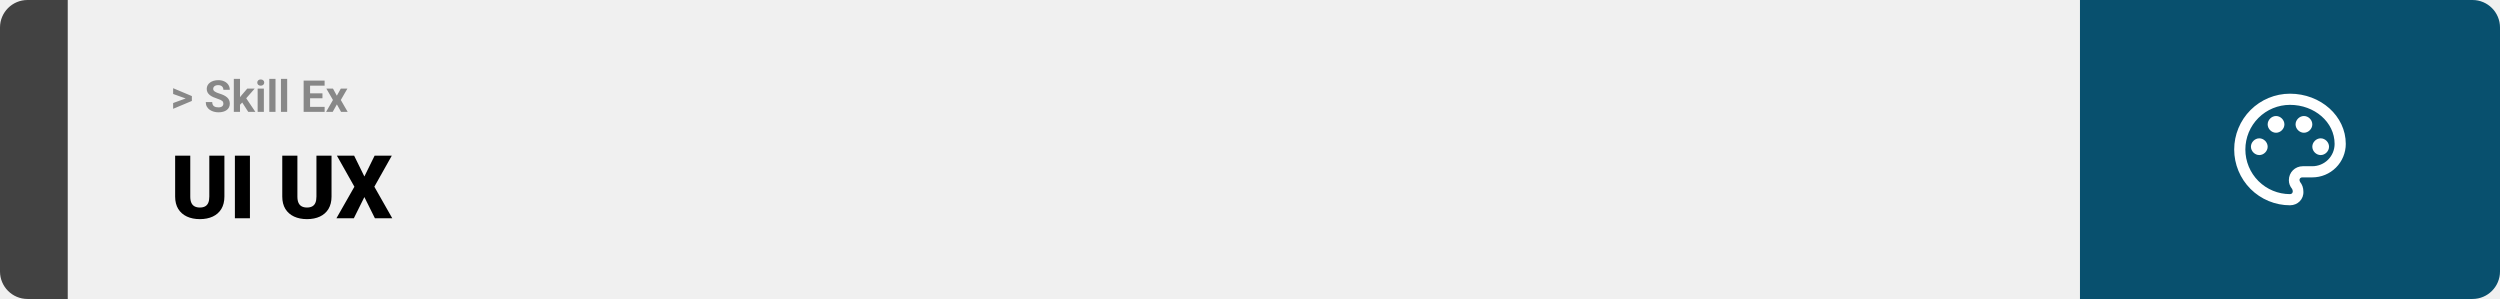
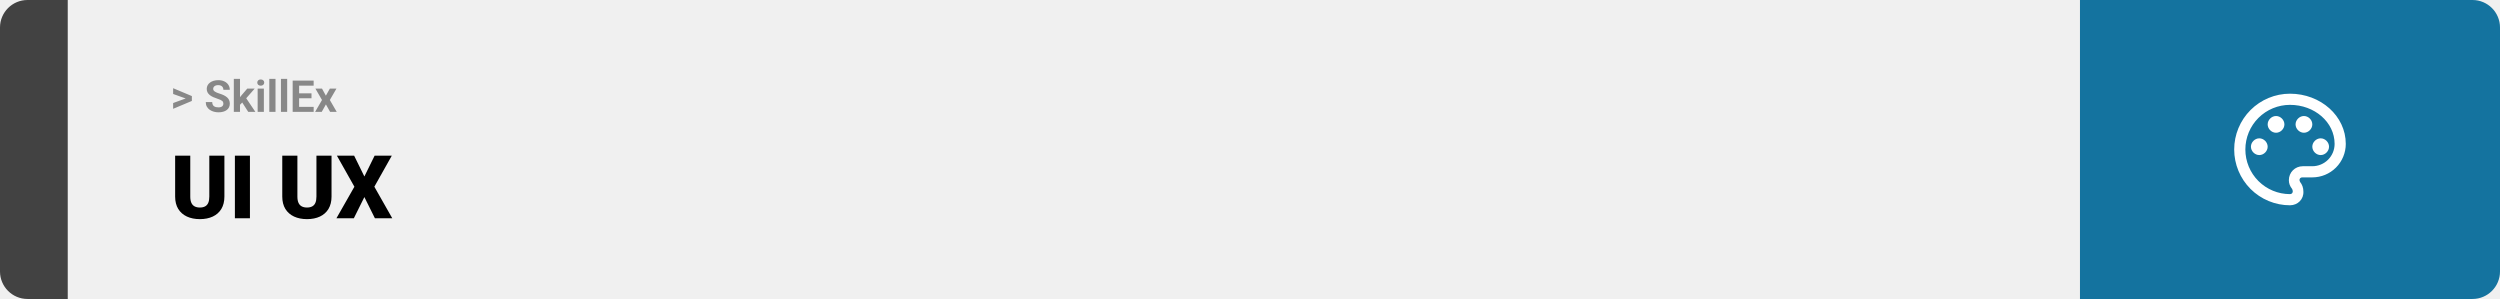
<svg xmlns="http://www.w3.org/2000/svg" width="1363" height="163" viewBox="0 0 1363 163" fill="none">
  <path d="M0 15C0 6.716 6.716 0 15 0H37V163H15C6.716 163 0 156.284 0 148V15Z" fill="#424242" />
  <rect width="1097" height="163" transform="translate(37)" fill="#F0F0F0" />
-   <path d="M101.906 53.922L94.394 51.238V48.086L104.602 52.375V54.637L101.906 53.922ZM94.394 56.172L101.918 53.43L104.602 52.785V55.035L94.394 59.324V56.172ZM121.781 56.535C121.781 56.23 121.734 55.957 121.641 55.715C121.555 55.465 121.391 55.238 121.148 55.035C120.906 54.824 120.566 54.617 120.129 54.414C119.691 54.211 119.125 54 118.43 53.781C117.656 53.531 116.922 53.25 116.227 52.938C115.539 52.625 114.93 52.262 114.398 51.848C113.875 51.426 113.461 50.938 113.156 50.383C112.859 49.828 112.711 49.184 112.711 48.449C112.711 47.738 112.867 47.094 113.18 46.516C113.492 45.93 113.93 45.43 114.492 45.016C115.055 44.594 115.719 44.27 116.484 44.043C117.258 43.816 118.105 43.703 119.027 43.703C120.285 43.703 121.383 43.93 122.32 44.383C123.258 44.836 123.984 45.457 124.5 46.246C125.023 47.035 125.285 47.938 125.285 48.953H121.793C121.793 48.453 121.688 48.016 121.477 47.641C121.273 47.258 120.961 46.957 120.539 46.738C120.125 46.52 119.602 46.41 118.969 46.41C118.359 46.41 117.852 46.504 117.445 46.691C117.039 46.871 116.734 47.117 116.531 47.43C116.328 47.734 116.227 48.078 116.227 48.461C116.227 48.75 116.297 49.012 116.438 49.246C116.586 49.48 116.805 49.699 117.094 49.902C117.383 50.105 117.738 50.297 118.16 50.477C118.582 50.656 119.07 50.832 119.625 51.004C120.555 51.285 121.371 51.602 122.074 51.953C122.785 52.305 123.379 52.699 123.855 53.137C124.332 53.574 124.691 54.07 124.934 54.625C125.176 55.18 125.297 55.809 125.297 56.512C125.297 57.254 125.152 57.918 124.863 58.504C124.574 59.09 124.156 59.586 123.609 59.992C123.062 60.398 122.41 60.707 121.652 60.918C120.895 61.129 120.047 61.234 119.109 61.234C118.266 61.234 117.434 61.125 116.613 60.906C115.793 60.68 115.047 60.34 114.375 59.887C113.711 59.434 113.18 58.855 112.781 58.152C112.383 57.449 112.184 56.617 112.184 55.656H115.711C115.711 56.188 115.793 56.637 115.957 57.004C116.121 57.371 116.352 57.668 116.648 57.895C116.953 58.121 117.312 58.285 117.727 58.387C118.148 58.488 118.609 58.539 119.109 58.539C119.719 58.539 120.219 58.453 120.609 58.281C121.008 58.109 121.301 57.871 121.488 57.566C121.684 57.262 121.781 56.918 121.781 56.535ZM130.852 42.988V61H127.477V42.988H130.852ZM138.844 48.32L133.336 54.602L130.383 57.59L129.152 55.152L131.496 52.176L134.789 48.32H138.844ZM135.34 61L131.59 55.141L133.922 53.102L139.23 61H135.34ZM143.859 48.32V61H140.473V48.32H143.859ZM140.262 45.016C140.262 44.523 140.434 44.117 140.777 43.797C141.121 43.477 141.582 43.316 142.16 43.316C142.73 43.316 143.188 43.477 143.531 43.797C143.883 44.117 144.059 44.523 144.059 45.016C144.059 45.508 143.883 45.914 143.531 46.234C143.188 46.555 142.73 46.715 142.16 46.715C141.582 46.715 141.121 46.555 140.777 46.234C140.434 45.914 140.262 45.508 140.262 45.016ZM150.211 43V61H146.824V43H150.211ZM156.562 43V61H153.176V43H156.562ZM176.988 58.258V61H167.906V58.258H176.988ZM169.055 43.938V61H165.539V43.938H169.055ZM175.805 50.887V53.559H167.906V50.887H175.805ZM176.977 43.938V46.691H167.906V43.938H176.977ZM181.547 48.32L183.645 52.176L185.801 48.32H189.398L185.812 54.52L189.562 61H185.953L183.668 56.922L181.383 61H177.773L181.523 54.52L177.938 48.32H181.547Z" fill="#888888" />
+   <path d="M101.906 53.922L94.394 51.238V48.086L104.602 52.375V54.637L101.906 53.922ZM94.394 56.172L101.918 53.43L104.602 52.785V55.035L94.394 59.324V56.172ZM121.781 56.535C121.781 56.23 121.734 55.957 121.641 55.715C121.555 55.465 121.391 55.238 121.148 55.035C120.906 54.824 120.566 54.617 120.129 54.414C119.691 54.211 119.125 54 118.43 53.781C117.656 53.531 116.922 53.25 116.227 52.938C115.539 52.625 114.93 52.262 114.398 51.848C113.875 51.426 113.461 50.938 113.156 50.383C112.859 49.828 112.711 49.184 112.711 48.449C112.711 47.738 112.867 47.094 113.18 46.516C113.492 45.93 113.93 45.43 114.492 45.016C115.055 44.594 115.719 44.27 116.484 44.043C117.258 43.816 118.105 43.703 119.027 43.703C120.285 43.703 121.383 43.93 122.32 44.383C123.258 44.836 123.984 45.457 124.5 46.246C125.023 47.035 125.285 47.938 125.285 48.953H121.793C121.793 48.453 121.688 48.016 121.477 47.641C121.273 47.258 120.961 46.957 120.539 46.738C120.125 46.52 119.602 46.41 118.969 46.41C118.359 46.41 117.852 46.504 117.445 46.691C117.039 46.871 116.734 47.117 116.531 47.43C116.328 47.734 116.227 48.078 116.227 48.461C116.227 48.75 116.297 49.012 116.438 49.246C116.586 49.48 116.805 49.699 117.094 49.902C117.383 50.105 117.738 50.297 118.16 50.477C118.582 50.656 119.07 50.832 119.625 51.004C120.555 51.285 121.371 51.602 122.074 51.953C122.785 52.305 123.379 52.699 123.855 53.137C124.332 53.574 124.691 54.07 124.934 54.625C125.176 55.18 125.297 55.809 125.297 56.512C125.297 57.254 125.152 57.918 124.863 58.504C124.574 59.09 124.156 59.586 123.609 59.992C123.062 60.398 122.41 60.707 121.652 60.918C120.895 61.129 120.047 61.234 119.109 61.234C118.266 61.234 117.434 61.125 116.613 60.906C115.793 60.68 115.047 60.34 114.375 59.887C113.711 59.434 113.18 58.855 112.781 58.152C112.383 57.449 112.184 56.617 112.184 55.656H115.711C115.711 56.188 115.793 56.637 115.957 57.004C116.121 57.371 116.352 57.668 116.648 57.895C116.953 58.121 117.312 58.285 117.727 58.387C118.148 58.488 118.609 58.539 119.109 58.539C119.719 58.539 120.219 58.453 120.609 58.281C121.008 58.109 121.301 57.871 121.488 57.566C121.684 57.262 121.781 56.918 121.781 56.535ZM130.852 42.988V61H127.477V42.988H130.852ZM138.844 48.32L133.336 54.602L130.383 57.59L129.152 55.152L131.496 52.176L134.789 48.32H138.844ZM135.34 61L131.59 55.141L133.922 53.102L139.23 61H135.34ZM143.859 48.32V61H140.473V48.32H143.859ZM140.262 45.016C140.262 44.523 140.434 44.117 140.777 43.797C141.121 43.477 141.582 43.316 142.16 43.316C142.73 43.316 143.188 43.477 143.531 43.797C143.883 44.117 144.059 44.523 144.059 45.016C144.059 45.508 143.883 45.914 143.531 46.234C143.188 46.555 142.73 46.715 142.16 46.715C141.582 46.715 141.121 46.555 140.777 46.234C140.434 45.914 140.262 45.508 140.262 45.016ZM150.211 43V61H146.824V43H150.211ZM156.562 43V61H153.176V43H156.562ZM171.012 58.258V61H161.93V58.258H171.012ZM163.078 43.938V61H159.562V43.938H163.078ZM169.828 50.887V53.559H161.93V50.887H169.828ZM171 43.938V46.691H161.93V43.938H171ZM175.57 48.32L177.668 52.176L179.824 48.32H183.422L179.836 54.52L183.586 61H179.977L177.691 56.922L175.406 61H171.797L175.547 54.52L171.961 48.32H175.57Z" fill="#888888" />
  <path d="M114.117 84.875H122.344V107.164C122.344 109.82 121.789 112.07 120.68 113.914C119.57 115.742 118.016 117.125 116.016 118.062C114.016 119 111.664 119.469 108.961 119.469C106.289 119.469 103.938 119 101.906 118.062C99.891 117.125 98.312 115.742 97.172 113.914C96.047 112.07 95.484 109.82 95.484 107.164V84.875H103.734V107.164C103.734 108.57 103.938 109.719 104.344 110.609C104.75 111.484 105.344 112.125 106.125 112.531C106.906 112.938 107.852 113.141 108.961 113.141C110.086 113.141 111.031 112.938 111.797 112.531C112.562 112.125 113.141 111.484 113.531 110.609C113.922 109.719 114.117 108.57 114.117 107.164V84.875ZM136.266 84.875V119H128.062V84.875H136.266ZM172.523 84.875H180.75V107.164C180.75 109.82 180.195 112.07 179.086 113.914C177.977 115.742 176.422 117.125 174.422 118.062C172.422 119 170.07 119.469 167.367 119.469C164.695 119.469 162.344 119 160.312 118.062C158.297 117.125 156.719 115.742 155.578 113.914C154.453 112.07 153.891 109.82 153.891 107.164V84.875H162.141V107.164C162.141 108.57 162.344 109.719 162.75 110.609C163.156 111.484 163.75 112.125 164.531 112.531C165.312 112.938 166.258 113.141 167.367 113.141C168.492 113.141 169.438 112.938 170.203 112.531C170.969 112.125 171.547 111.484 171.938 110.609C172.328 109.719 172.523 108.57 172.523 107.164V84.875ZM193.078 84.875L198.656 96.219L204.234 84.875H213.609L204.094 101.797L213.867 119H204.398L198.656 107.445L192.914 119H183.422L193.219 101.797L183.68 84.875H193.078Z" fill="black" />
-   <path d="M1134 0H1348C1356.28 0 1363 6.716 1363 15V148C1363 156.284 1356.28 163 1348 163H1134V0Z" fill="#08506E" />
+   <path d="M1134 0H1348C1356.28 0 1363 6.716 1363 15V148C1363 156.284 1356.28 163 1348 163H1134V0Z" fill="#14739F" />
  <path d="M1248.5 111.917C1244.51 111.917 1240.55 111.13 1236.86 109.601C1233.17 108.073 1229.82 105.832 1226.99 103.008C1221.29 97.304 1218.08 89.567 1218.08 81.5C1218.08 73.433 1221.29 65.696 1226.99 59.992C1232.7 54.288 1240.43 51.083 1248.5 51.083C1265.23 51.083 1278.92 63.25 1278.92 78.458C1278.92 83.299 1276.99 87.941 1273.57 91.363C1270.15 94.786 1265.51 96.708 1260.67 96.708H1255.19C1254.28 96.708 1253.67 97.317 1253.67 98.229C1253.67 98.533 1253.97 98.838 1253.97 99.142C1255.19 100.662 1255.8 102.487 1255.8 104.312C1256.1 108.571 1252.76 111.917 1248.5 111.917ZM1248.5 57.167C1242.05 57.167 1235.86 59.73 1231.29 64.294C1226.73 68.857 1224.17 75.046 1224.17 81.5C1224.17 87.954 1226.73 94.143 1231.29 98.706C1235.86 103.27 1242.05 105.833 1248.5 105.833C1249.41 105.833 1250.02 105.225 1250.02 104.312C1250.02 103.704 1249.72 103.4 1249.72 103.096C1248.5 101.575 1247.89 100.054 1247.89 98.229C1247.89 93.971 1251.24 90.625 1255.5 90.625H1260.67C1263.89 90.625 1266.99 89.343 1269.27 87.061C1271.55 84.78 1272.83 81.685 1272.83 78.458C1272.83 66.596 1261.88 57.167 1248.5 57.167ZM1231.77 75.417C1234.2 75.417 1236.33 77.546 1236.33 79.979C1236.33 82.412 1234.2 84.542 1231.77 84.542C1229.34 84.542 1227.21 82.412 1227.21 79.979C1227.21 77.546 1229.34 75.417 1231.77 75.417ZM1240.9 63.25C1243.33 63.25 1245.46 65.379 1245.46 67.812C1245.46 70.246 1243.33 72.375 1240.9 72.375C1238.46 72.375 1236.33 70.246 1236.33 67.812C1236.33 65.379 1238.46 63.25 1240.9 63.25ZM1256.1 63.25C1258.54 63.25 1260.67 65.379 1260.67 67.812C1260.67 70.246 1258.54 72.375 1256.1 72.375C1253.67 72.375 1251.54 70.246 1251.54 67.812C1251.54 65.379 1253.67 63.25 1256.1 63.25ZM1265.23 75.417C1267.66 75.417 1269.79 77.546 1269.79 79.979C1269.79 82.412 1267.66 84.542 1265.23 84.542C1262.8 84.542 1260.67 82.412 1260.67 79.979C1260.67 77.546 1262.8 75.417 1265.23 75.417Z" fill="white" />
</svg>
